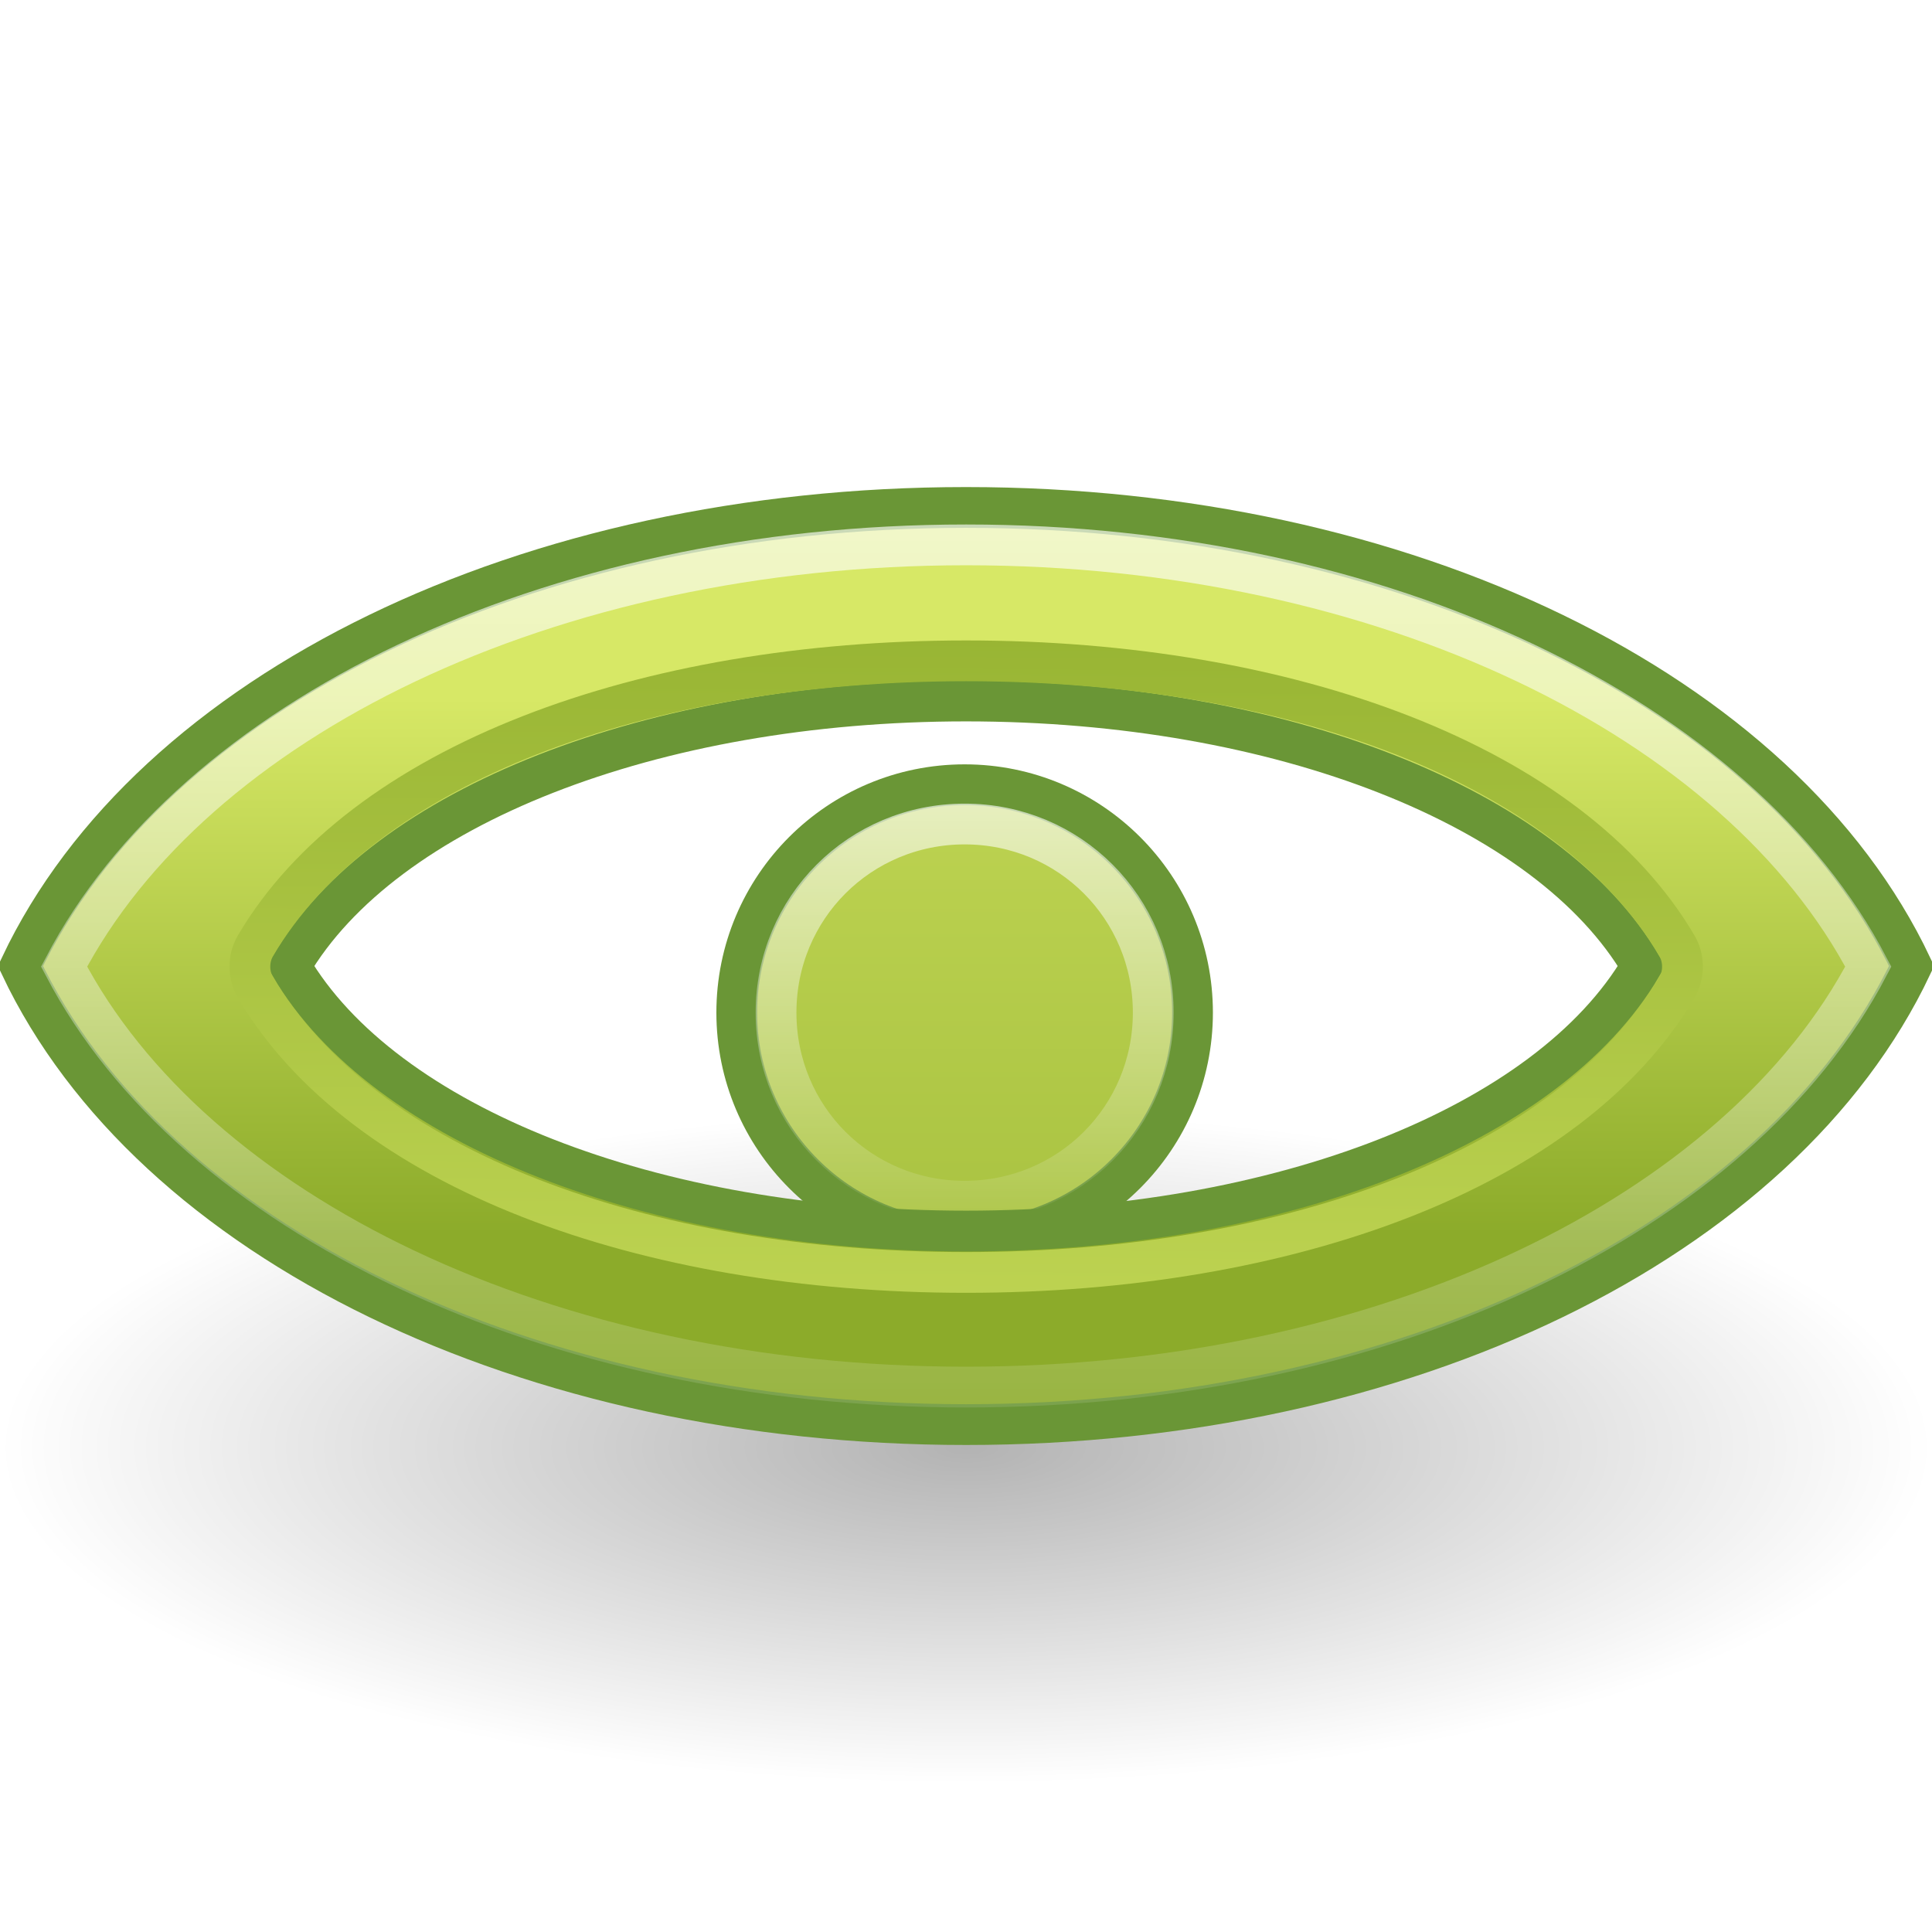
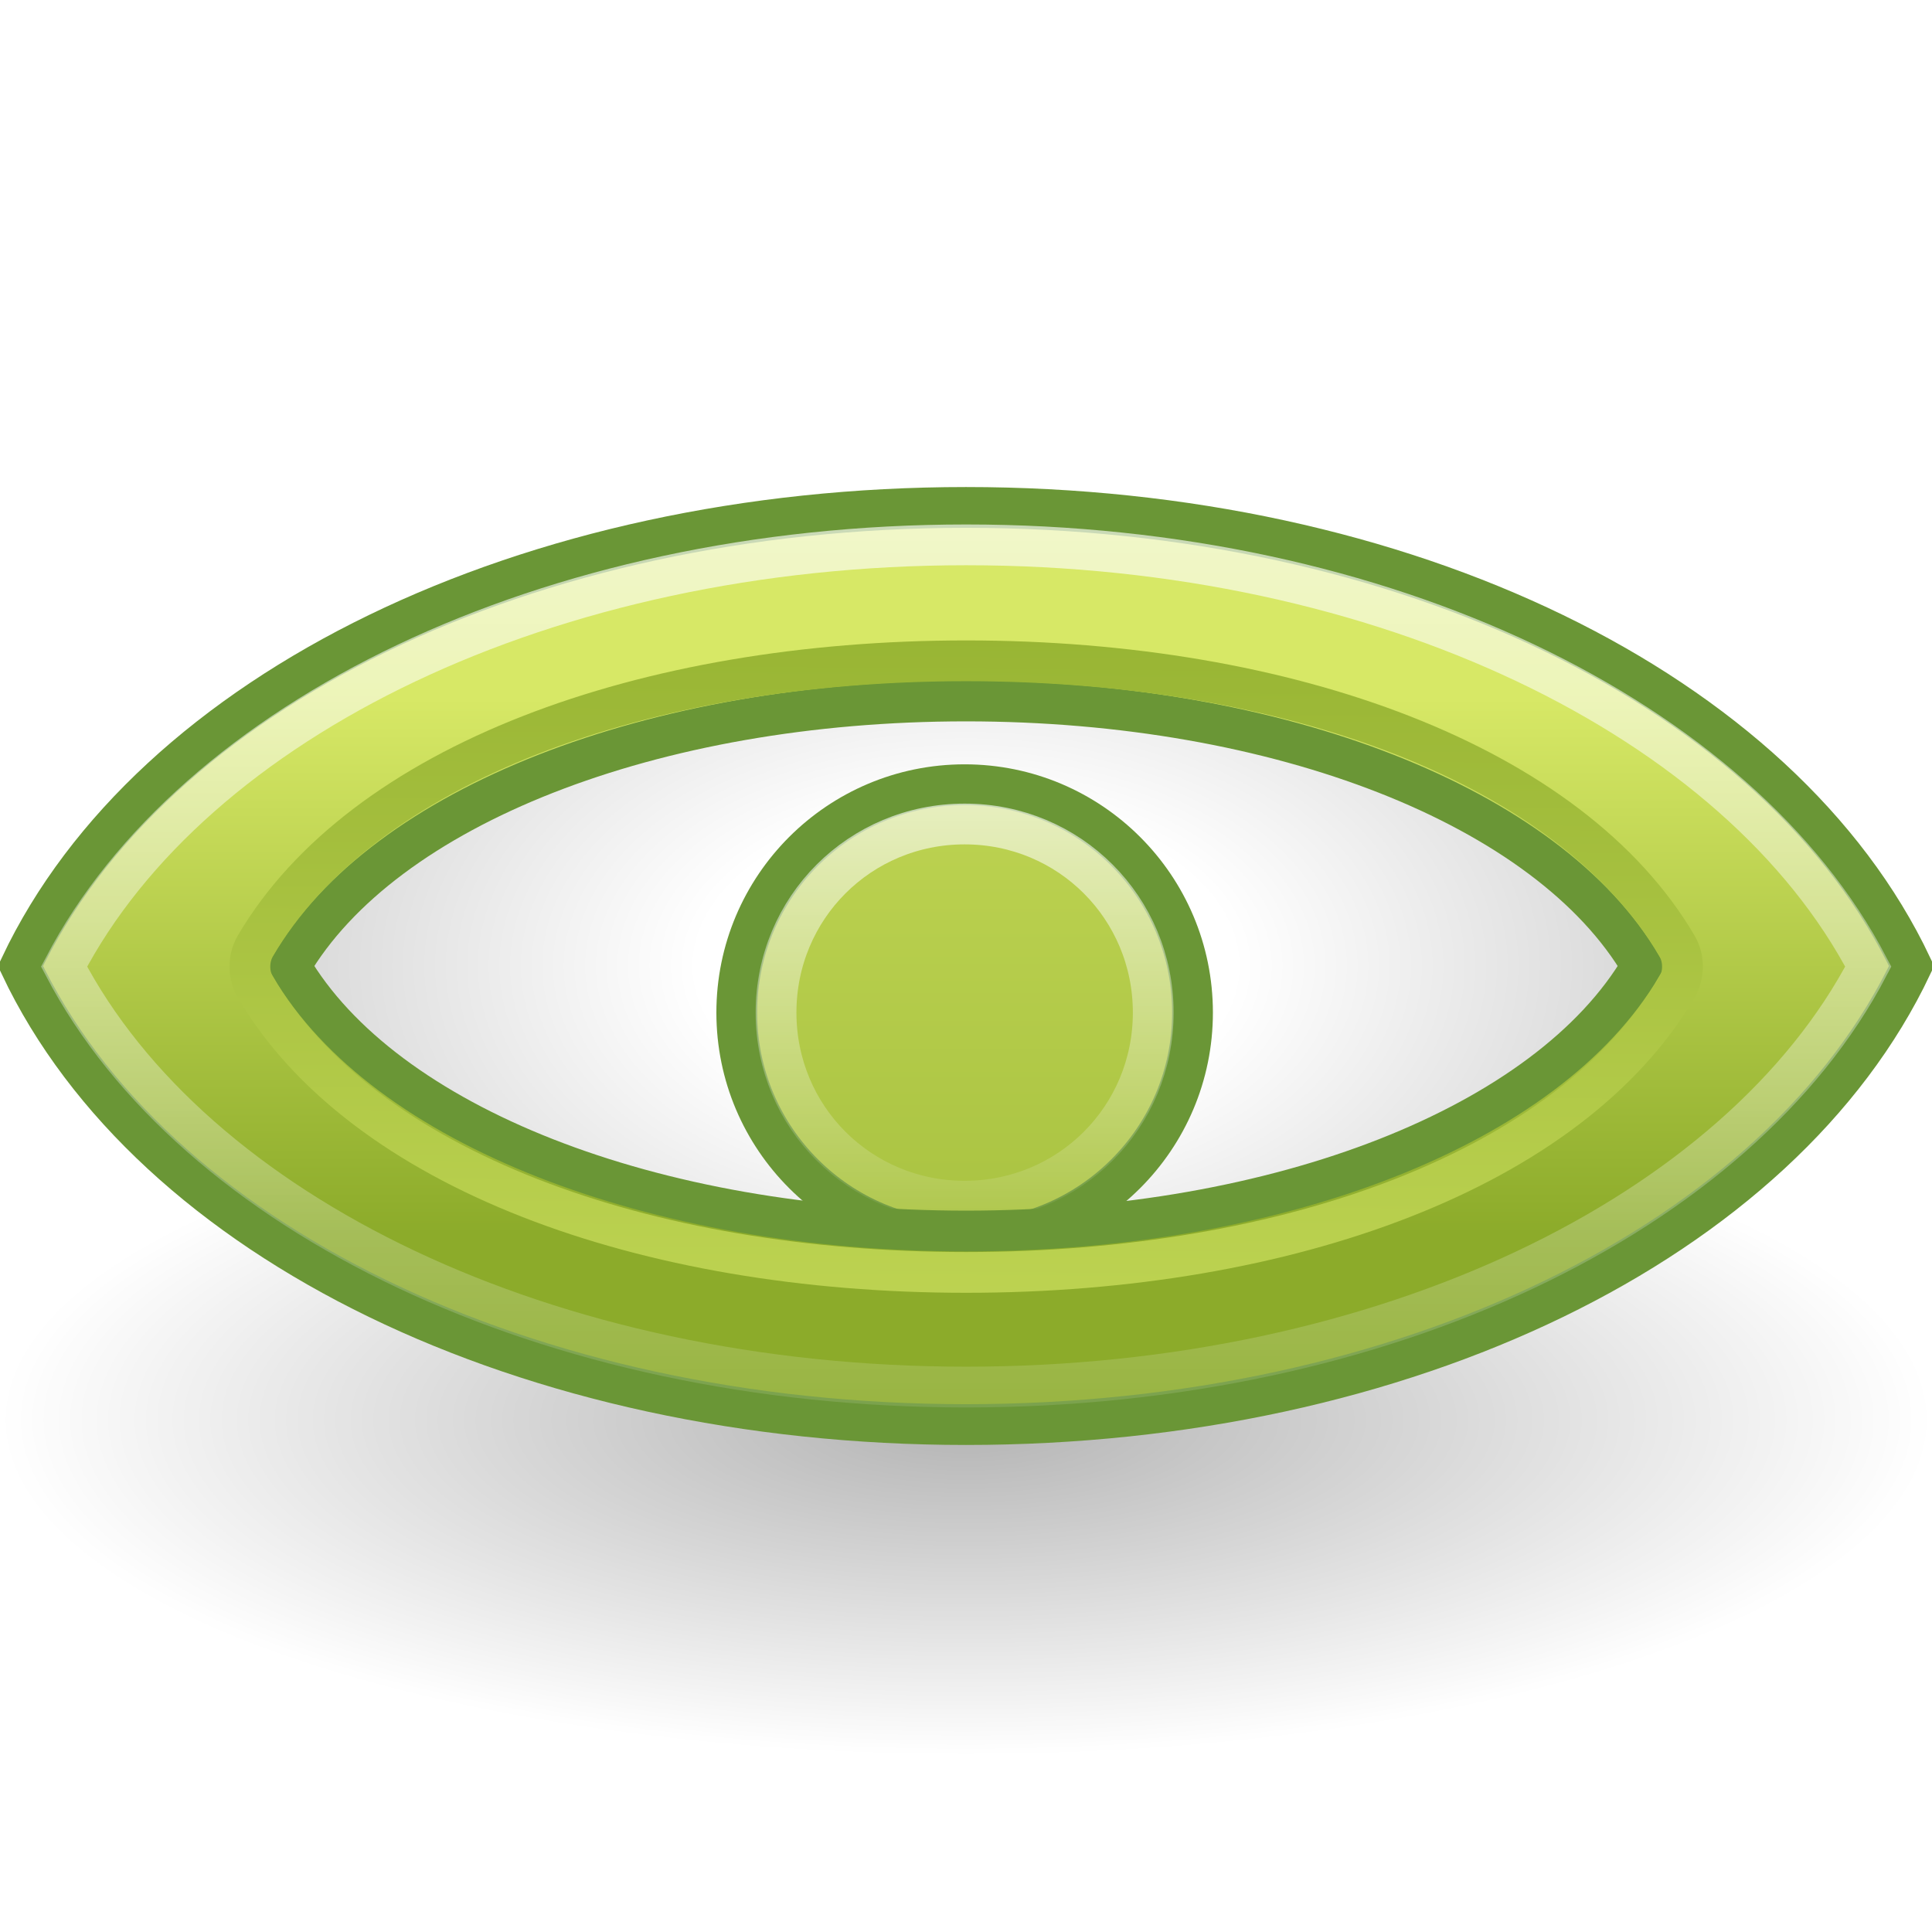
- <svg xmlns="http://www.w3.org/2000/svg" xmlns:xlink="http://www.w3.org/1999/xlink" width="24" height="24" id="svg2" version="1.1">
+ <svg xmlns="http://www.w3.org/2000/svg" xmlns:xlink="http://www.w3.org/1999/xlink" width="22" height="22" id="svg2" version="1.1">
  <defs id="defs4">
+     <linearGradient id="linearGradient3911">
+       <stop style="stop-color:#ffffff;stop-opacity:1;" offset="0" id="stop3913" />
+       <stop id="stop3915" offset="0.397" style="stop-color:#ffffff;stop-opacity:1;" />
+       <stop style="stop-color:#d9d9d9;stop-opacity:1;" offset="1" id="stop3917" />
+     </linearGradient>
+     <linearGradient id="linearGradient3881">
+       <stop id="stop3883" offset="0" style="stop-color:#ffffff;stop-opacity:1;" />
+       <stop style="stop-color:#ffffff;stop-opacity:1;" offset="0.381" id="stop3885" />
+       <stop id="stop3887" offset="1" style="stop-color:#d9d9d9;stop-opacity:1;" />
+     </linearGradient>
+     <linearGradient id="linearGradient3867">
+       <stop style="stop-color:#ffffff;stop-opacity:1;" offset="0" id="stop3869" />
+       <stop id="stop3877" offset="0.4" style="stop-color:#ffffff;stop-opacity:1;" />
+       <stop style="stop-color:#d9d9d9;stop-opacity:1;" offset="1" id="stop3871" />
+     </linearGradient>
    <linearGradient x1="24" y1="5" x2="24" gradientUnits="userSpaceOnUse" y2="45" id="linearGradient3774">
      <stop offset="0" style="stop-color:#ffffff;stop-opacity:0.699;" id="stop3776" />
      <stop offset="1" style="stop-color:#fff;stop-opacity:0" id="stop3778" />
    </linearGradient>
    <linearGradient id="linearGradient2452" y2="34.225" gradientUnits="userSpaceOnUse" x2="24.104" gradientTransform="matrix(1.8451,0,0,1.834,-20.057,-17.214)" y1="15.181" x1="24.104">
      <stop id="stop2266" style="stop-color:#d7e866" offset="0" />
      <stop id="stop2268" style="stop-color:#8cab2a" offset="1" />
    </linearGradient>
    <radialGradient id="radialGradient2469" gradientUnits="userSpaceOnUse" cy="4.625" cx="62.625" gradientTransform="matrix(2.1647,0,0,0.75294,-111.56,36.518)" r="10.625">
      <stop id="stop8840" offset="0" />
      <stop id="stop8842" style="stop-opacity:0" offset="1" />
    </radialGradient>
-     <linearGradient xlink:href="#linearGradient2452" id="linearGradient4605" gradientUnits="userSpaceOnUse" x1="24" y1="12.177" x2="24" y2="33.677" />
-     <radialGradient xlink:href="#radialGradient2469" id="radialGradient4610" gradientUnits="userSpaceOnUse" gradientTransform="matrix(1.129409,0,0,0.3928383,-58.72695,1044.527)" cx="62.625" cy="4.625" r="10.625" />
-     <linearGradient xlink:href="#linearGradient2452" id="linearGradient4624" gradientUnits="userSpaceOnUse" gradientTransform="matrix(0.7607449,0,0,0.6153373,5.775914,395.2892)" x1="24" y1="1017.675" x2="24" y2="1039.05" />
+     <radialGradient xlink:href="#radialGradient2469" id="radialGradient4610" gradientUnits="userSpaceOnUse" gradientTransform="matrix(1.035252,0,0,0.3600882,-53.83061,1044.866)" cx="62.625" cy="4.625" r="10.625" />
    <linearGradient id="linearGradient3269" y2="45" gradientUnits="userSpaceOnUse" x2="24" y1="5" x1="24">
      <stop id="stop3261" style="stop-color:#fff" offset="0" />
      <stop id="stop3263" style="stop-color:#fff;stop-opacity:0" offset="1" />
    </linearGradient>
-     <linearGradient xlink:href="#linearGradient3269" id="linearGradient4673" x1="24" y1="1002.953" x2="24" y2="1043.453" gradientUnits="userSpaceOnUse" />
-     <linearGradient xlink:href="#linearGradient3774" id="linearGradient4703" gradientUnits="userSpaceOnUse" x1="23.977" y1="18.086" x2="23.977" y2="29.788" />
-     <linearGradient xlink:href="#linearGradient2452" id="linearGradient3875" gradientUnits="userSpaceOnUse" x1="22.393" y1="33.107" x2="22.553" y2="14.899" />
    <linearGradient xlink:href="#linearGradient2452" id="linearGradient3016" gradientUnits="userSpaceOnUse" x1="24" y1="12.177" x2="24" y2="33.677" />
    <linearGradient xlink:href="#linearGradient3774" id="linearGradient3018" gradientUnits="userSpaceOnUse" x1="23.977" y1="18.086" x2="23.977" y2="29.788" />
    <linearGradient xlink:href="#linearGradient2452" id="linearGradient3020" gradientUnits="userSpaceOnUse" gradientTransform="matrix(0.7607449,0,0,0.6153373,5.775914,395.2892)" x1="24" y1="1017.675" x2="24" y2="1039.05" />
    <linearGradient xlink:href="#linearGradient3269" id="linearGradient3022" gradientUnits="userSpaceOnUse" x1="24" y1="1002.953" x2="24" y2="1043.453" />
    <linearGradient xlink:href="#linearGradient2452" id="linearGradient3024" gradientUnits="userSpaceOnUse" x1="22.393" y1="33.107" x2="22.553" y2="14.899" />
+     <radialGradient xlink:href="#linearGradient3867" id="radialGradient3875" cx="55.956" cy="1055.226" fx="55.956" fy="1055.226" r="16.57" gradientTransform="matrix(1,0,0,0.3922456,0,641.3183)" gradientUnits="userSpaceOnUse" />
+     <radialGradient xlink:href="#linearGradient3911" id="radialGradient3909" gradientUnits="userSpaceOnUse" gradientTransform="matrix(1,0,0,0.5975983,0,424.6248)" cx="55.956" cy="1055.226" fx="55.956" fy="1055.226" r="16.57" />
+     <radialGradient xlink:href="#linearGradient3867" id="radialGradient4008" gradientUnits="userSpaceOnUse" gradientTransform="matrix(1,0,0,0.3922456,0,641.3183)" cx="55.956" cy="1055.226" fx="55.956" fy="1055.226" r="16.57" />
  </defs>
-   <g id="layer1" transform="translate(0,-1028.362)">
-     <path id="path8836" style="opacity:0.3;fill:url(#radialGradient4610);fill-rule:evenodd" d="m 24,1046.344 c 0,2.305 -5.372,4.174 -12,4.174 -6.628,0 -12,-1.869 -12,-4.174 0,-2.305 5.372,-4.174 12,-4.174 6.628,0 12,1.869 12,4.174 z" />
-     <g id="g3009" transform="matrix(0.5064962,0,0,0.5064962,-0.1850659,519.6442)">
-       <path transform="matrix(1.064777,0,0,1.064777,-1.530364,1003.667)" d="m 29.249,24 c 0,2.899 -2.35,5.249 -5.249,5.249 -2.899,0 -5.249,-2.35 -5.249,-5.249 0,-2.899 2.35,-5.249 5.249,-5.249 2.899,0 5.249,2.35 5.249,5.249 z" id="path3009" style="fill:url(#linearGradient3016);fill-opacity:1;stroke:#6a9636;stroke-width:0.939;stroke-linecap:butt;stroke-linejoin:miter;stroke-miterlimit:4;stroke-opacity:1;stroke-dasharray:none" />
-       <path transform="matrix(1.064777,0,0,1.064777,-1.530364,1003.667)" d="m 24,19.656 c -2.414,0 -4.344,1.93 -4.344,4.344 0,2.414 1.93,4.344 4.344,4.344 2.414,0 4.344,-1.93 4.344,-4.344 0,-2.414 -1.93,-4.344 -4.344,-4.344 z" id="path4701" style="fill:none;stroke:url(#linearGradient3018);stroke-width:0.939;stroke-linecap:butt;stroke-linejoin:miter;stroke-miterlimit:4;stroke-opacity:1;stroke-dasharray:none" />
-       <path d="m 24.058,1021.579 c -7.684,0 -14.283,2.596 -16.57,6.5 2.287,3.904 8.886,6.5 16.57,6.5 7.684,0 14.283,-2.596 16.57,-6.5 -2.287,-3.904 -8.886,-6.5 -16.57,-6.5 z m 0,-4.747 c -10.754,0 -19.991,4.491 -23.192,11.247 3.201,6.755 12.438,11.247 23.192,11.247 10.754,0 19.991,-4.492 23.192,-11.247 -3.201,-6.755 -12.438,-11.247 -23.192,-11.247 z" style="font-size:medium;font-style:normal;font-variant:normal;font-weight:normal;font-stretch:normal;text-indent:0;text-align:start;text-decoration:none;line-height:normal;letter-spacing:normal;word-spacing:normal;text-transform:none;direction:ltr;block-progression:tb;writing-mode:lr-tb;text-anchor:start;baseline-shift:baseline;color:#000000;fill:url(#linearGradient3020);fill-opacity:1;fill-rule:evenodd;stroke:#6a9636;stroke-width:1;stroke-miterlimit:4;stroke-opacity:1;stroke-dasharray:none;marker:none;visibility:visible;display:inline;overflow:visible;enable-background:accumulate;font-family:Sans;-inkscape-font-specification:Sans" id="path4622" />
-       <path d="m 24.062,1017.75 c -10.266,0 -18.959,4.282 -22.125,10.344 3.166,6.06 11.857,10.312 22.125,10.312 10.268,0 18.959,-4.253 22.125,-10.312 -3.166,-6.062 -11.859,-10.344 -22.125,-10.344 z" id="path4634" style="font-size:medium;font-style:normal;font-variant:normal;font-weight:normal;font-stretch:normal;text-indent:0;text-align:start;text-decoration:none;line-height:normal;letter-spacing:normal;word-spacing:normal;text-transform:none;direction:ltr;block-progression:tb;writing-mode:lr-tb;text-anchor:start;baseline-shift:baseline;color:#000000;fill:none;stroke:url(#linearGradient3022);stroke-width:1;stroke-miterlimit:4;stroke-opacity:1;stroke-dasharray:none;marker:none;visibility:visible;display:inline;overflow:visible;enable-background:accumulate;font-family:Sans;-inkscape-font-specification:Sans" />
-       <path d="m 24.062,16.232 c -7.91,0 -14.822,2.536 -17.438,7 -0.173,0.303 -0.173,0.697 0,1 2.615,4.463 9.527,7 17.438,7 7.91,0 14.822,-2.537 17.438,-7 0.173,-0.303 0.173,-0.697 0,-1 -2.615,-4.464 -9.527,-7 -17.438,-7 z" style="fill:none;stroke:url(#linearGradient3024);stroke-width:1;stroke-linecap:butt;stroke-linejoin:miter;stroke-miterlimit:4;stroke-opacity:1" transform="translate(0,1004.362)" id="rect3862" />
+   <g id="layer1" transform="translate(0,-1030.362)">
+     <path id="path8836" style="opacity:0.3;fill:url(#radialGradient4610);fill-rule:evenodd" d="m 22,1046.532 c 0,2.113 -4.924,3.826 -11,3.826 -6.075,0 -11,-1.713 -11,-3.826 0,-2.113 4.924,-3.826 11,-3.826 6.075,0 11,1.713 11,3.826 z" />
+     <g id="g3957" transform="matrix(0.4583333,0,0,0.4583333,-4.0040517e-7,570.0295)">
+       <g style="fill:url(#radialGradient4008);fill-opacity:1" id="g3073" transform="matrix(1.012992,0,0,1.012992,-32.68263,-40.57382)">
+         <path id="path3097" d="m 55.956,1048.727 c -7.684,0 -14.283,2.596 -16.57,6.5 2.287,3.904 8.886,6.5 16.57,6.5 7.684,0 14.283,-2.596 16.57,-6.5 -2.287,-3.904 -8.886,-6.5 -16.57,-6.5 z" style="font-size:medium;font-style:normal;font-variant:normal;font-weight:normal;font-stretch:normal;text-indent:0;text-align:start;text-decoration:none;line-height:normal;letter-spacing:normal;word-spacing:normal;text-transform:none;direction:ltr;block-progression:tb;writing-mode:lr-tb;text-anchor:start;baseline-shift:baseline;color:#000000;fill:url(#radialGradient3909);fill-opacity:1;fill-rule:evenodd;stroke:none;stroke-width:1;marker:none;visibility:visible;display:inline;overflow:visible;enable-background:accumulate;font-family:Sans;-inkscape-font-specification:Sans" />
+       </g>
+       <g transform="matrix(1.012992,0,0,1.012992,-0.3701308,-13.07381)" id="g3009">
+         <path style="fill:url(#linearGradient3016);fill-opacity:1;stroke:#6a9636;stroke-width:0.939;stroke-linecap:butt;stroke-linejoin:miter;stroke-miterlimit:4;stroke-opacity:1;stroke-dasharray:none" id="path3009" d="m 29.249,24 c 0,2.899 -2.35,5.249 -5.249,5.249 -2.899,0 -5.249,-2.35 -5.249,-5.249 0,-2.899 2.35,-5.249 5.249,-5.249 2.899,0 5.249,2.35 5.249,5.249 z" transform="matrix(1.064777,0,0,1.064777,-1.530364,1003.667)" />
+         <path style="fill:none;stroke:url(#linearGradient3018);stroke-width:0.939;stroke-linecap:butt;stroke-linejoin:miter;stroke-miterlimit:4;stroke-opacity:1;stroke-dasharray:none" id="path4701" d="m 24,19.656 c -2.414,0 -4.344,1.93 -4.344,4.344 0,2.414 1.93,4.344 4.344,4.344 2.414,0 4.344,-1.93 4.344,-4.344 0,-2.414 -1.93,-4.344 -4.344,-4.344 z" transform="matrix(1.064777,0,0,1.064777,-1.530364,1003.667)" />
+         <path id="path4622" style="font-size:medium;font-style:normal;font-variant:normal;font-weight:normal;font-stretch:normal;text-indent:0;text-align:start;text-decoration:none;line-height:normal;letter-spacing:normal;word-spacing:normal;text-transform:none;direction:ltr;block-progression:tb;writing-mode:lr-tb;text-anchor:start;baseline-shift:baseline;color:#000000;fill:url(#linearGradient3020);fill-opacity:1;fill-rule:evenodd;stroke:#6a9636;stroke-width:1;stroke-miterlimit:4;stroke-opacity:1;stroke-dasharray:none;marker:none;visibility:visible;display:inline;overflow:visible;enable-background:accumulate;font-family:Sans;-inkscape-font-specification:Sans" d="m 24.058,1021.579 c -7.684,0 -14.283,2.596 -16.57,6.5 2.287,3.904 8.886,6.5 16.57,6.5 7.684,0 14.283,-2.596 16.57,-6.5 -2.287,-3.904 -8.886,-6.5 -16.57,-6.5 z m 0,-4.747 c -10.754,0 -19.991,4.491 -23.192,11.247 3.201,6.755 12.438,11.247 23.192,11.247 10.754,0 19.991,-4.492 23.192,-11.247 -3.201,-6.755 -12.438,-11.247 -23.192,-11.247 z" />
+         <path style="font-size:medium;font-style:normal;font-variant:normal;font-weight:normal;font-stretch:normal;text-indent:0;text-align:start;text-decoration:none;line-height:normal;letter-spacing:normal;word-spacing:normal;text-transform:none;direction:ltr;block-progression:tb;writing-mode:lr-tb;text-anchor:start;baseline-shift:baseline;color:#000000;fill:none;stroke:url(#linearGradient3022);stroke-width:1;stroke-miterlimit:4;stroke-opacity:1;stroke-dasharray:none;marker:none;visibility:visible;display:inline;overflow:visible;enable-background:accumulate;font-family:Sans;-inkscape-font-specification:Sans" id="path4634" d="m 24.062,1017.75 c -10.266,0 -18.959,4.282 -22.125,10.344 3.166,6.06 11.857,10.312 22.125,10.312 10.268,0 18.959,-4.253 22.125,-10.312 -3.166,-6.062 -11.859,-10.344 -22.125,-10.344 z" />
+         <path id="rect3862" transform="translate(0,1004.362)" style="fill:none;stroke:url(#linearGradient3024);stroke-width:1;stroke-linecap:butt;stroke-linejoin:miter;stroke-miterlimit:4;stroke-opacity:1" d="m 24.062,16.232 c -7.91,0 -14.822,2.536 -17.438,7 -0.173,0.303 -0.173,0.697 0,1 2.615,4.463 9.527,7 17.438,7 7.91,0 14.822,-2.537 17.438,-7 0.173,-0.303 0.173,-0.697 0,-1 -2.615,-4.464 -9.527,-7 -17.438,-7 z" />
+       </g>
    </g>
  </g>
</svg>
